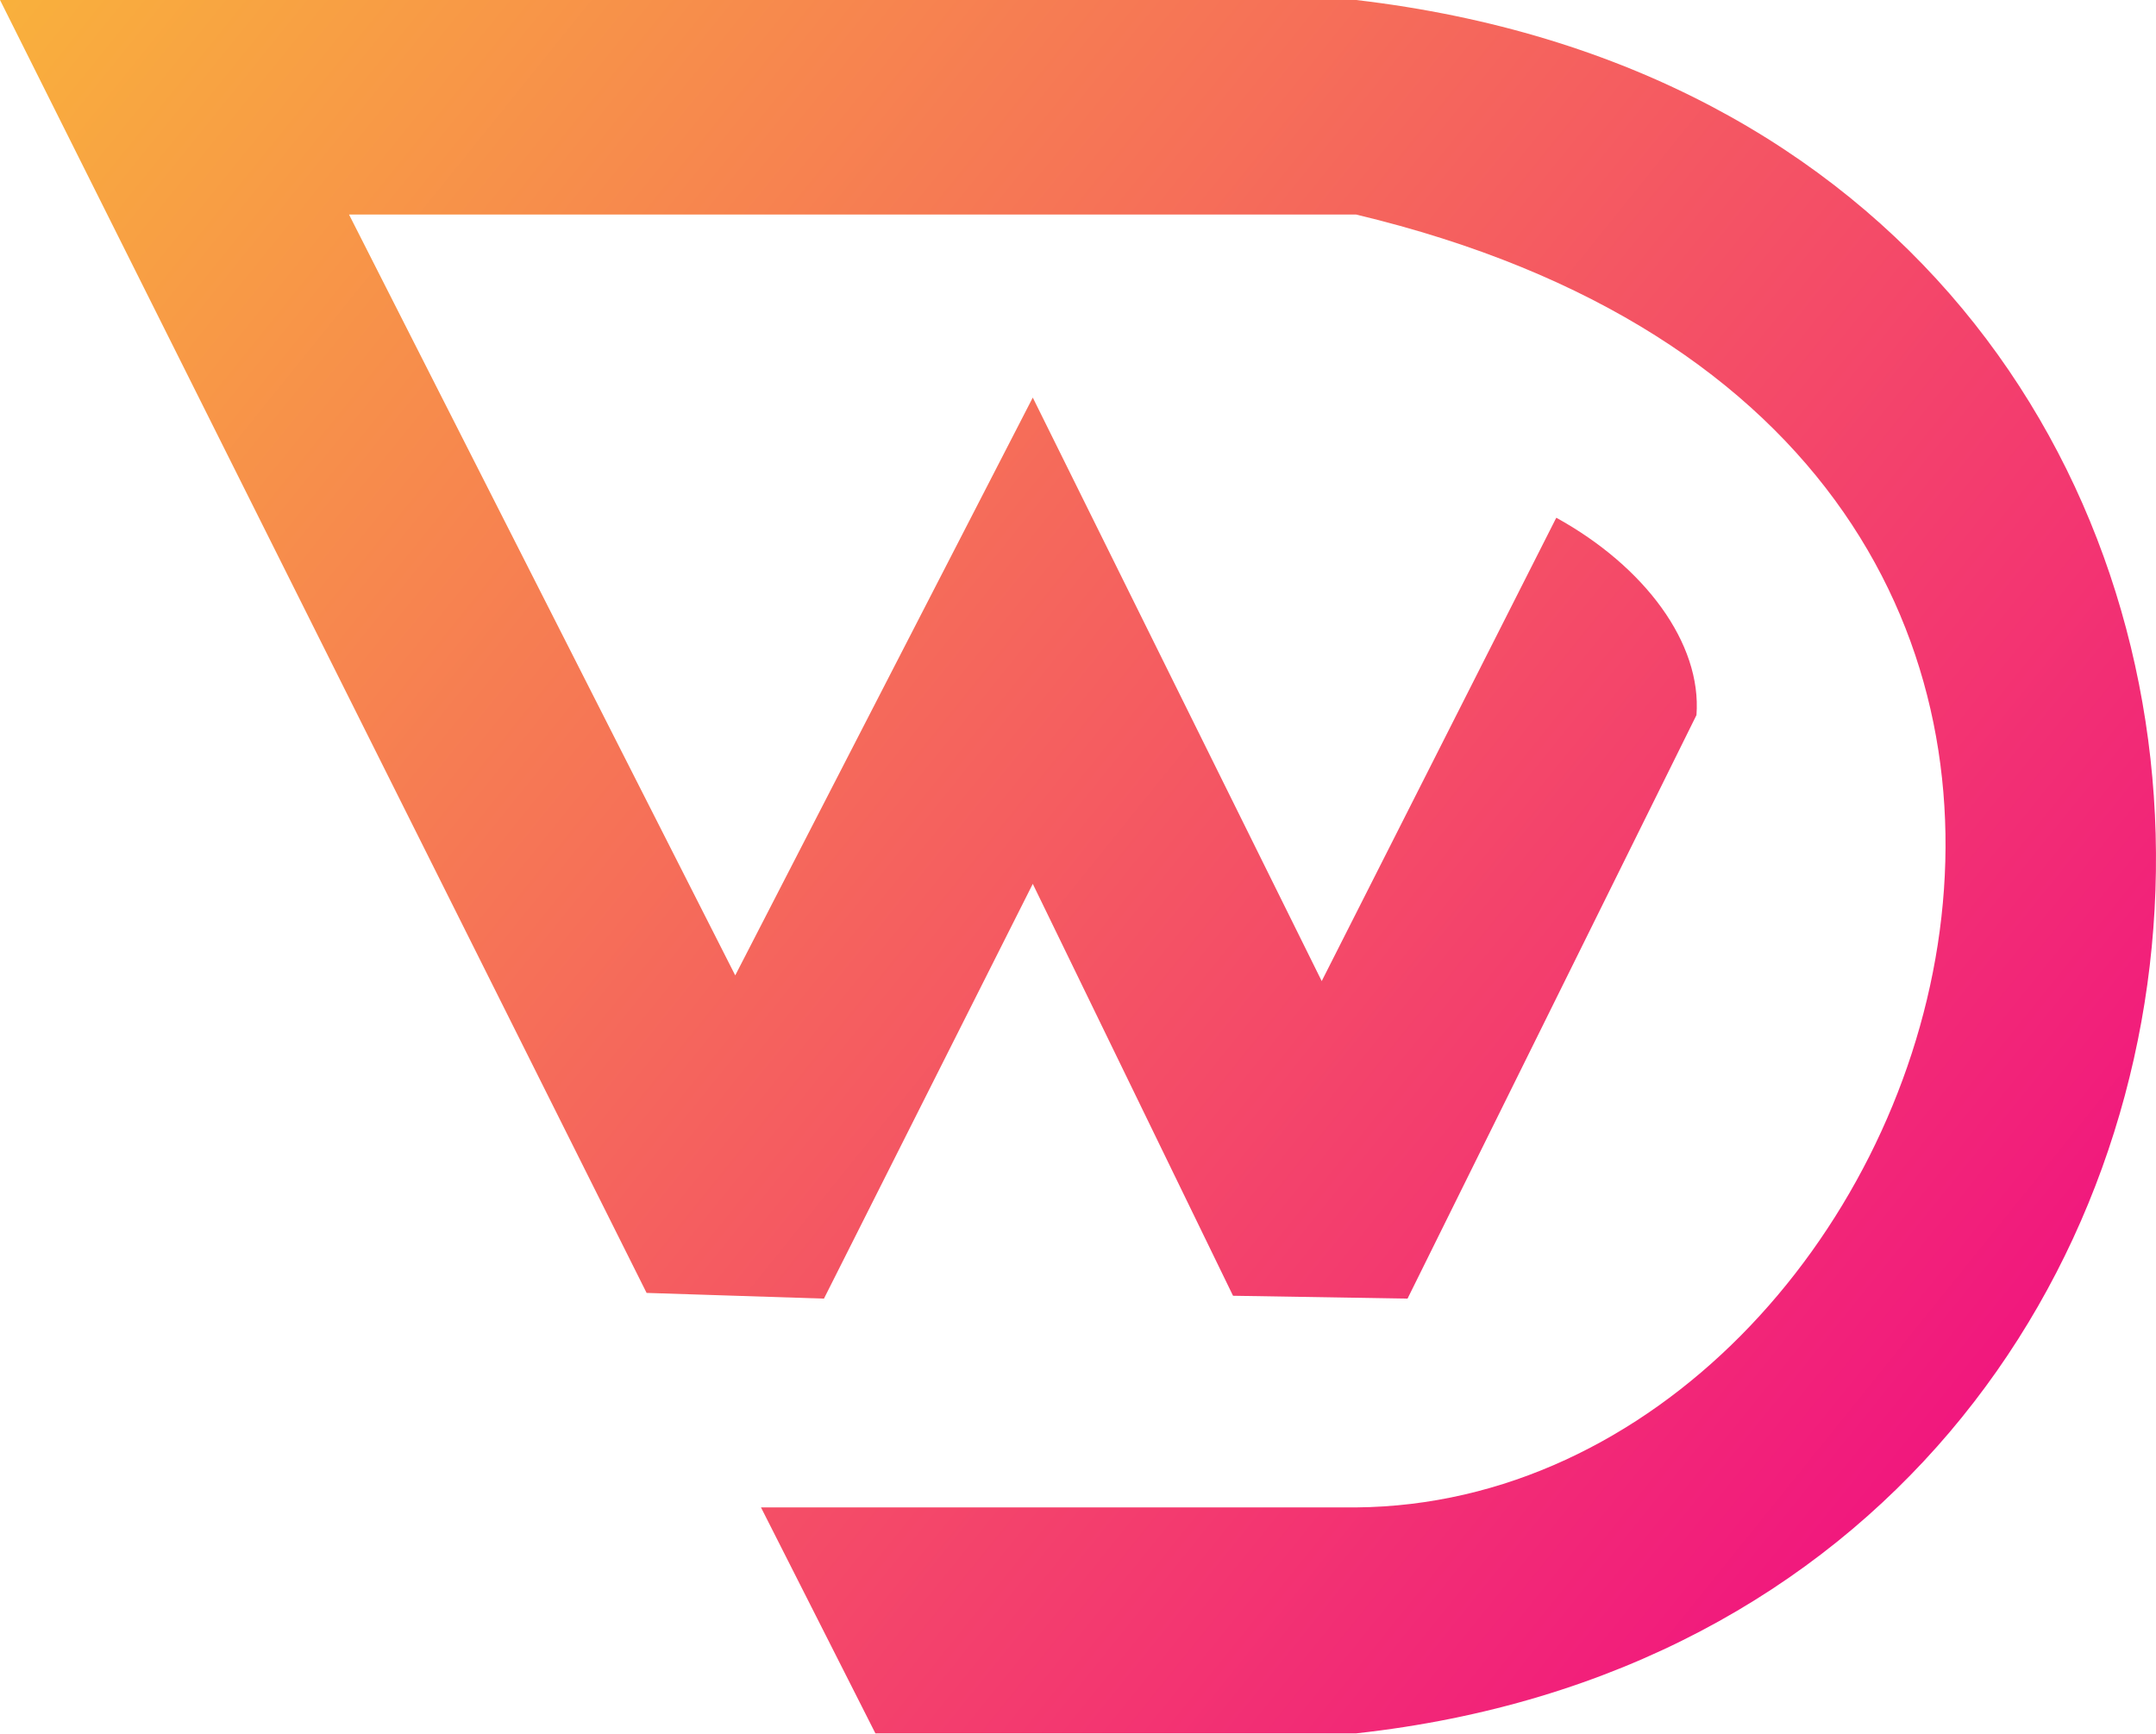
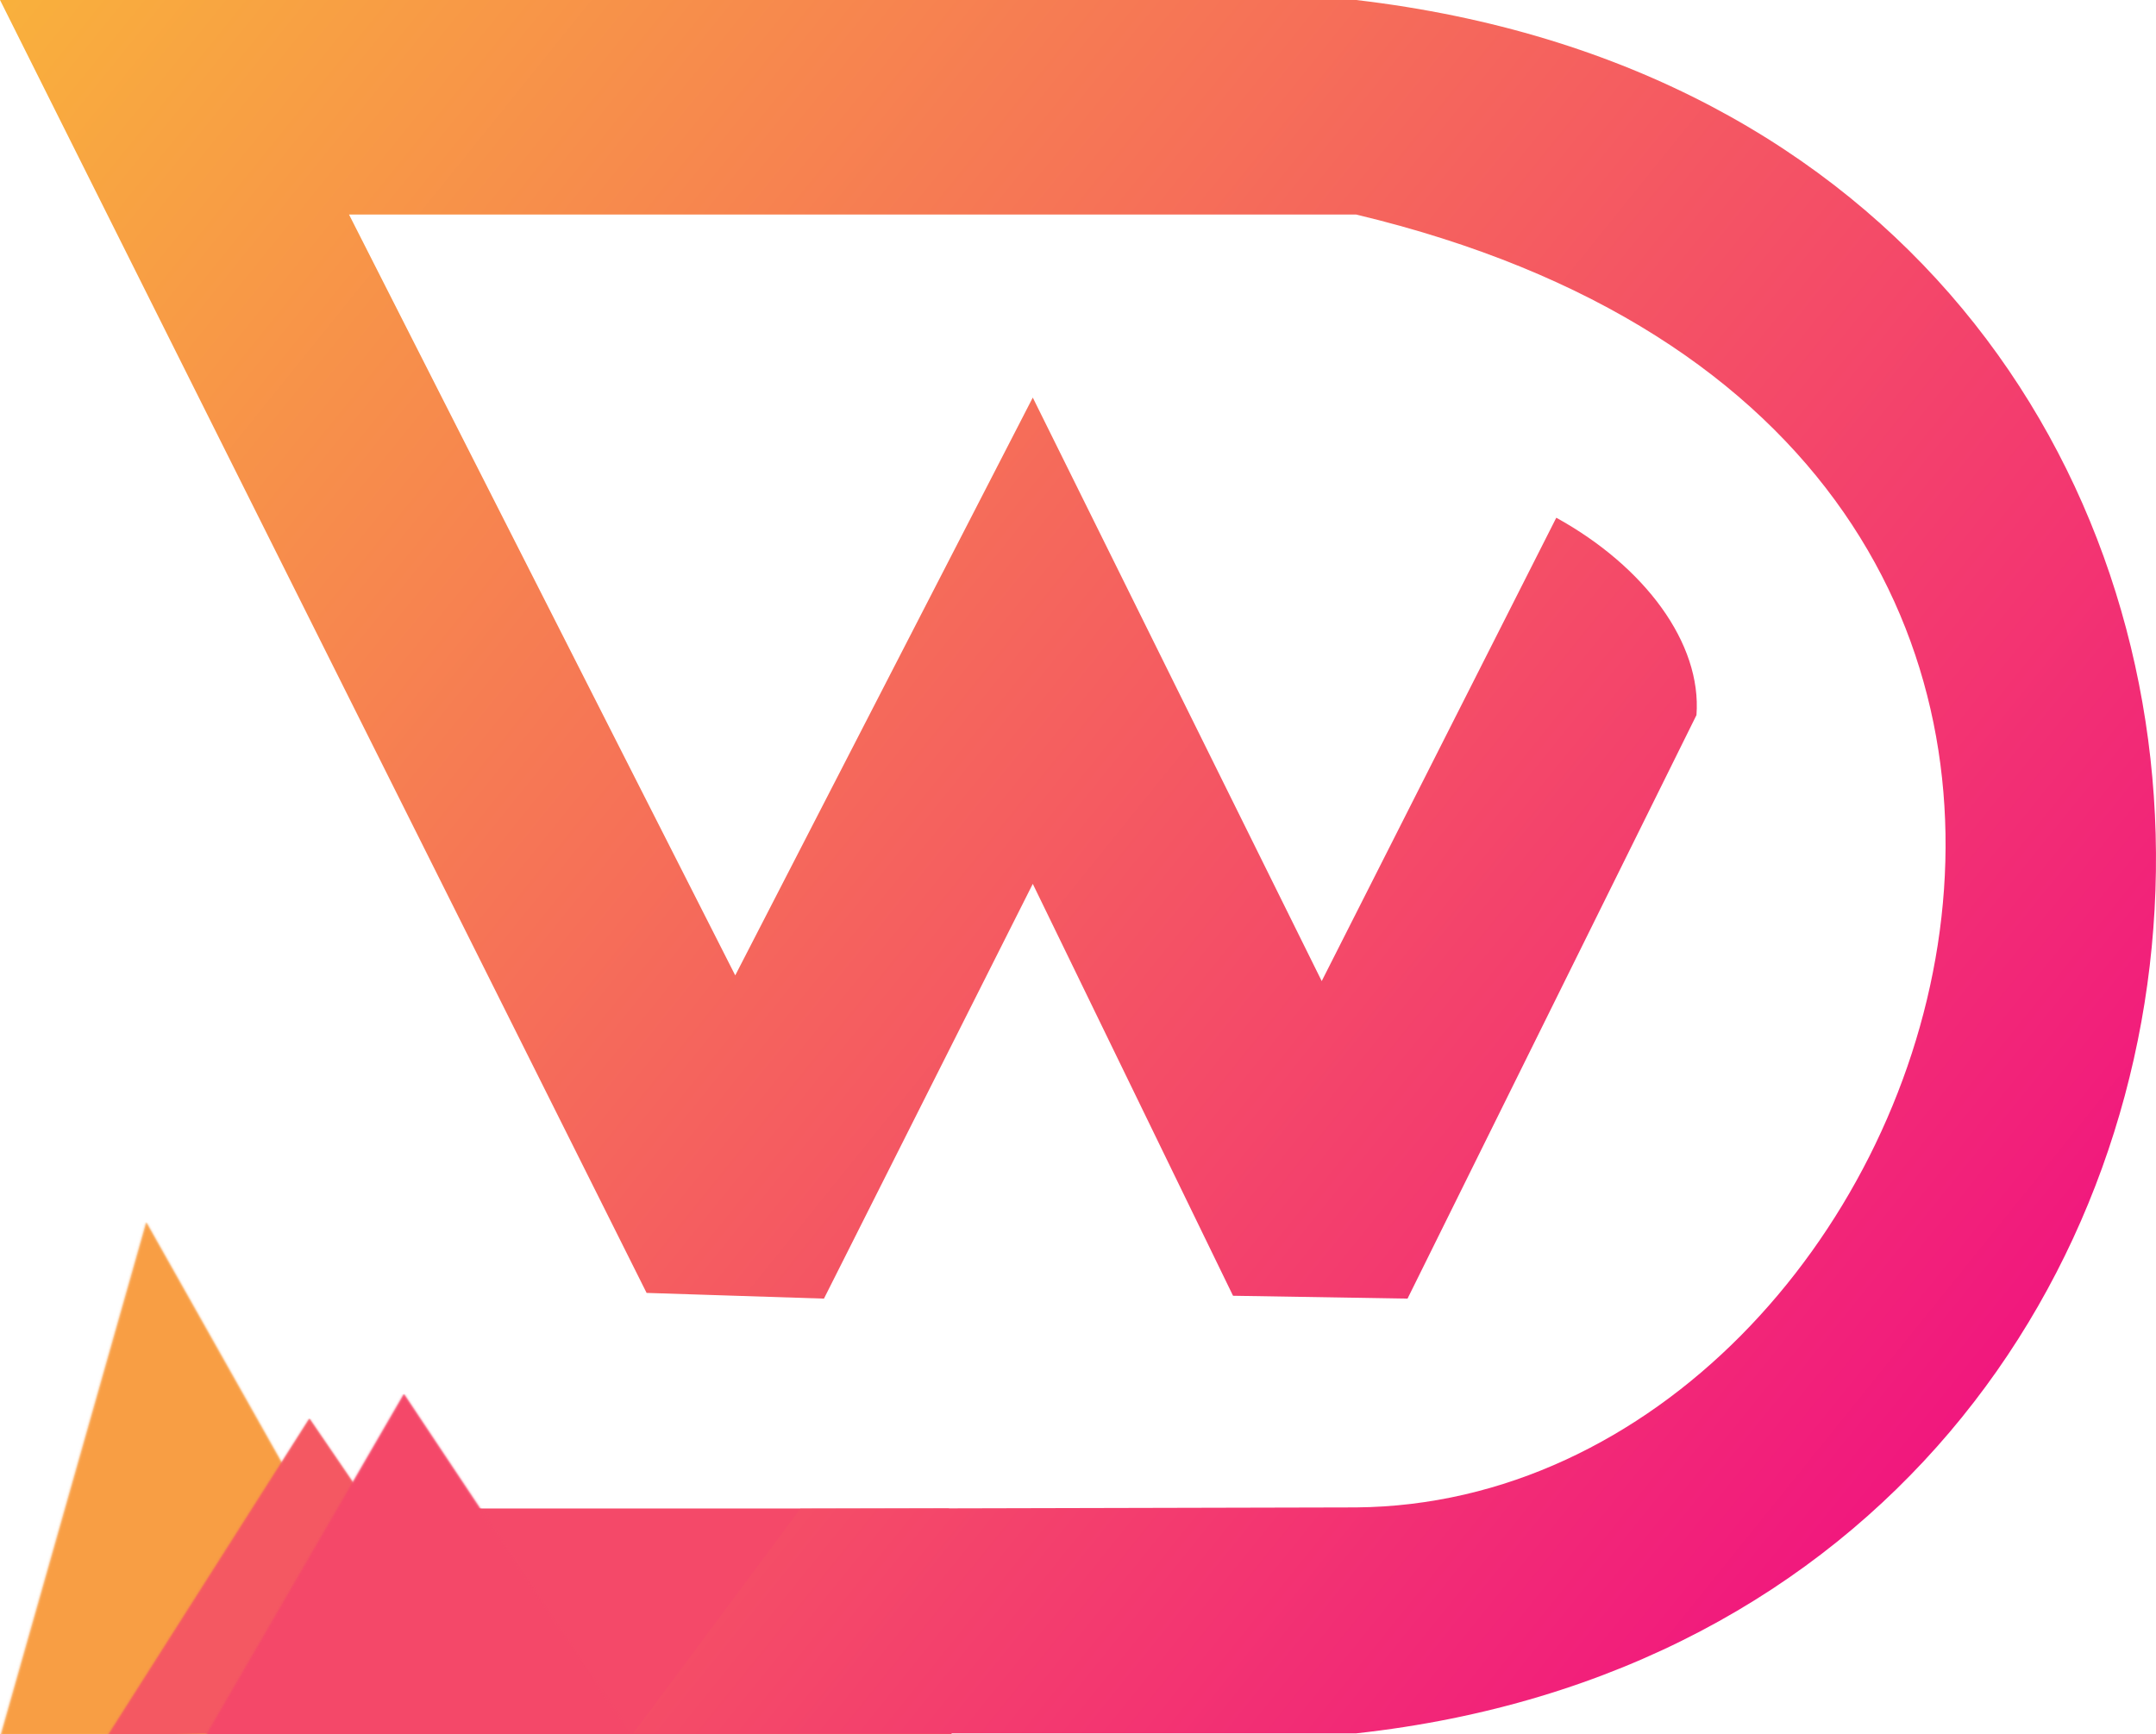
<svg xmlns="http://www.w3.org/2000/svg" xmlns:xlink="http://www.w3.org/1999/xlink" width="55.845mm" height="44.906mm" viewBox="0 0 55.845 44.906" version="1.1" id="svg1" xml:space="preserve">
  <defs id="defs1">
    <linearGradient id="linearGradient1">
      <stop style="stop-color:#f9b13c;stop-opacity:1;" offset="0" id="stop1" />
      <stop style="stop-color:#f00088;stop-opacity:1;" offset="1" id="stop2" />
    </linearGradient>
    <linearGradient xlink:href="#linearGradient1" id="linearGradient2" x1="16.516" y1="109.269" x2="72.916" y2="154.75" gradientUnits="userSpaceOnUse" />
+     <filter style="color-interpolation-filters:sRGB" id="filter9" x="-0.005" y="-0.006" width="1.01" height="1.012">
+       <feGaussianBlur stdDeviation="0.025" id="feGaussianBlur9" />
+     </filter>
+     <filter style="color-interpolation-filters:sRGB" id="filter9-2" x="-0.005" y="-0.007" width="1.011" height="1.013">
+       <feGaussianBlur stdDeviation="0.025" id="feGaussianBlur9-1" />
+     </filter>
+     <filter style="color-interpolation-filters:sRGB" id="filter9-2-6" x="-0.006" y="-0.006" width="1.012" height="1.012">
+       <feGaussianBlur stdDeviation="0.025" id="feGaussianBlur9-1-7" />
+     </filter>
  </defs>
  <g id="layer1" transform="translate(-16.72984,-109.2425)">
-     <path style="fill:url(#linearGradient2);stroke:none;stroke-width:0.265" d="m 16.73,109.242 h 35.124 c 28.204,3.305 27.045,41.937 0,44.906 H 39.405 l -2.964,-5.854 h 15.413 c 15.36,-0.129 24.817,-27.568 0,-33.494 H 25.77 L 35.774,134.511 l 7.707,-14.969 7.484,15.117 6.076,-12.004 c 2.292,1.264 3.771,3.253 3.631,5.113 l -7.484,15.117 -4.52,-0.074 -5.187,-10.671 -5.409,10.745 -4.594,-0.148 z" id="path1" />
+     <g id="g9">
+       <rect style="opacity:1;fill:#f44969;fill-opacity:1;stroke:none;stroke-width:0.265;stroke-linecap:round;stroke-dasharray:none;stroke-opacity:1;paint-order:markers fill stroke" id="rect9" width="14.162" height="5.916" x="27.217" y="148.322" rx="0.1" ry="0.1" />
+       <path id="path8-8-0" style="fill:#f89e44;fill-opacity:1;stroke:none;stroke-width:0.073;stroke-linecap:round;paint-order:markers fill stroke;filter:url(#filter9-2-6)" d="M 13.892,131.298 9.051,141.454 4.332,132.397 Z" transform="matrix(0.5071337,-1.312499,0.9779046,0.680652,-114.9237,69.76591)" />
+       <path style="fill:url(#linearGradient2);stroke:none;stroke-width:0.265;stroke-dasharray:none;paint-order:fill markers stroke" d="m 16.73,109.242 h 35.124 c 28.204,3.305 27.045,41.937 0,44.906 l -18.723,0 4.33,-5.82 14.394,-0.034 c 15.36,-0.129 24.817,-27.568 0,-33.494 H 25.77 L 35.774,134.511 l 7.707,-14.969 7.484,15.117 6.076,-12.004 c 2.292,1.264 3.771,3.253 3.631,5.113 l -7.484,15.117 -4.52,-0.074 -5.187,-10.671 -5.409,10.745 -4.594,-0.148 z" id="path1" />
+       <path id="path8-8" style="fill:#f45862;fill-opacity:1;stroke:none;stroke-width:0.073;stroke-linecap:round;paint-order:markers fill stroke;filter:url(#filter9-2)" d="m 30.455,144.405 -6.243,9.174 -4.859,-9.036 z" transform="matrix(0.4813125,-0.7338377,0.9281136,0.3805625,-123.9387,113.3783)" />
+       <path id="path8" style="fill:#f44869;fill-opacity:1;stroke:none;stroke-width:0.073;stroke-linecap:round;paint-order:markers fill stroke;filter:url(#filter9)" d="m 33.044,145.002 -6.981,9.775 -4.682,-9.076 z" transform="matrix(0.4960437,-0.7338377,0.9565197,0.3805625,-127.8966,114.4156)" />
+     </g>
  </g>
</svg>
